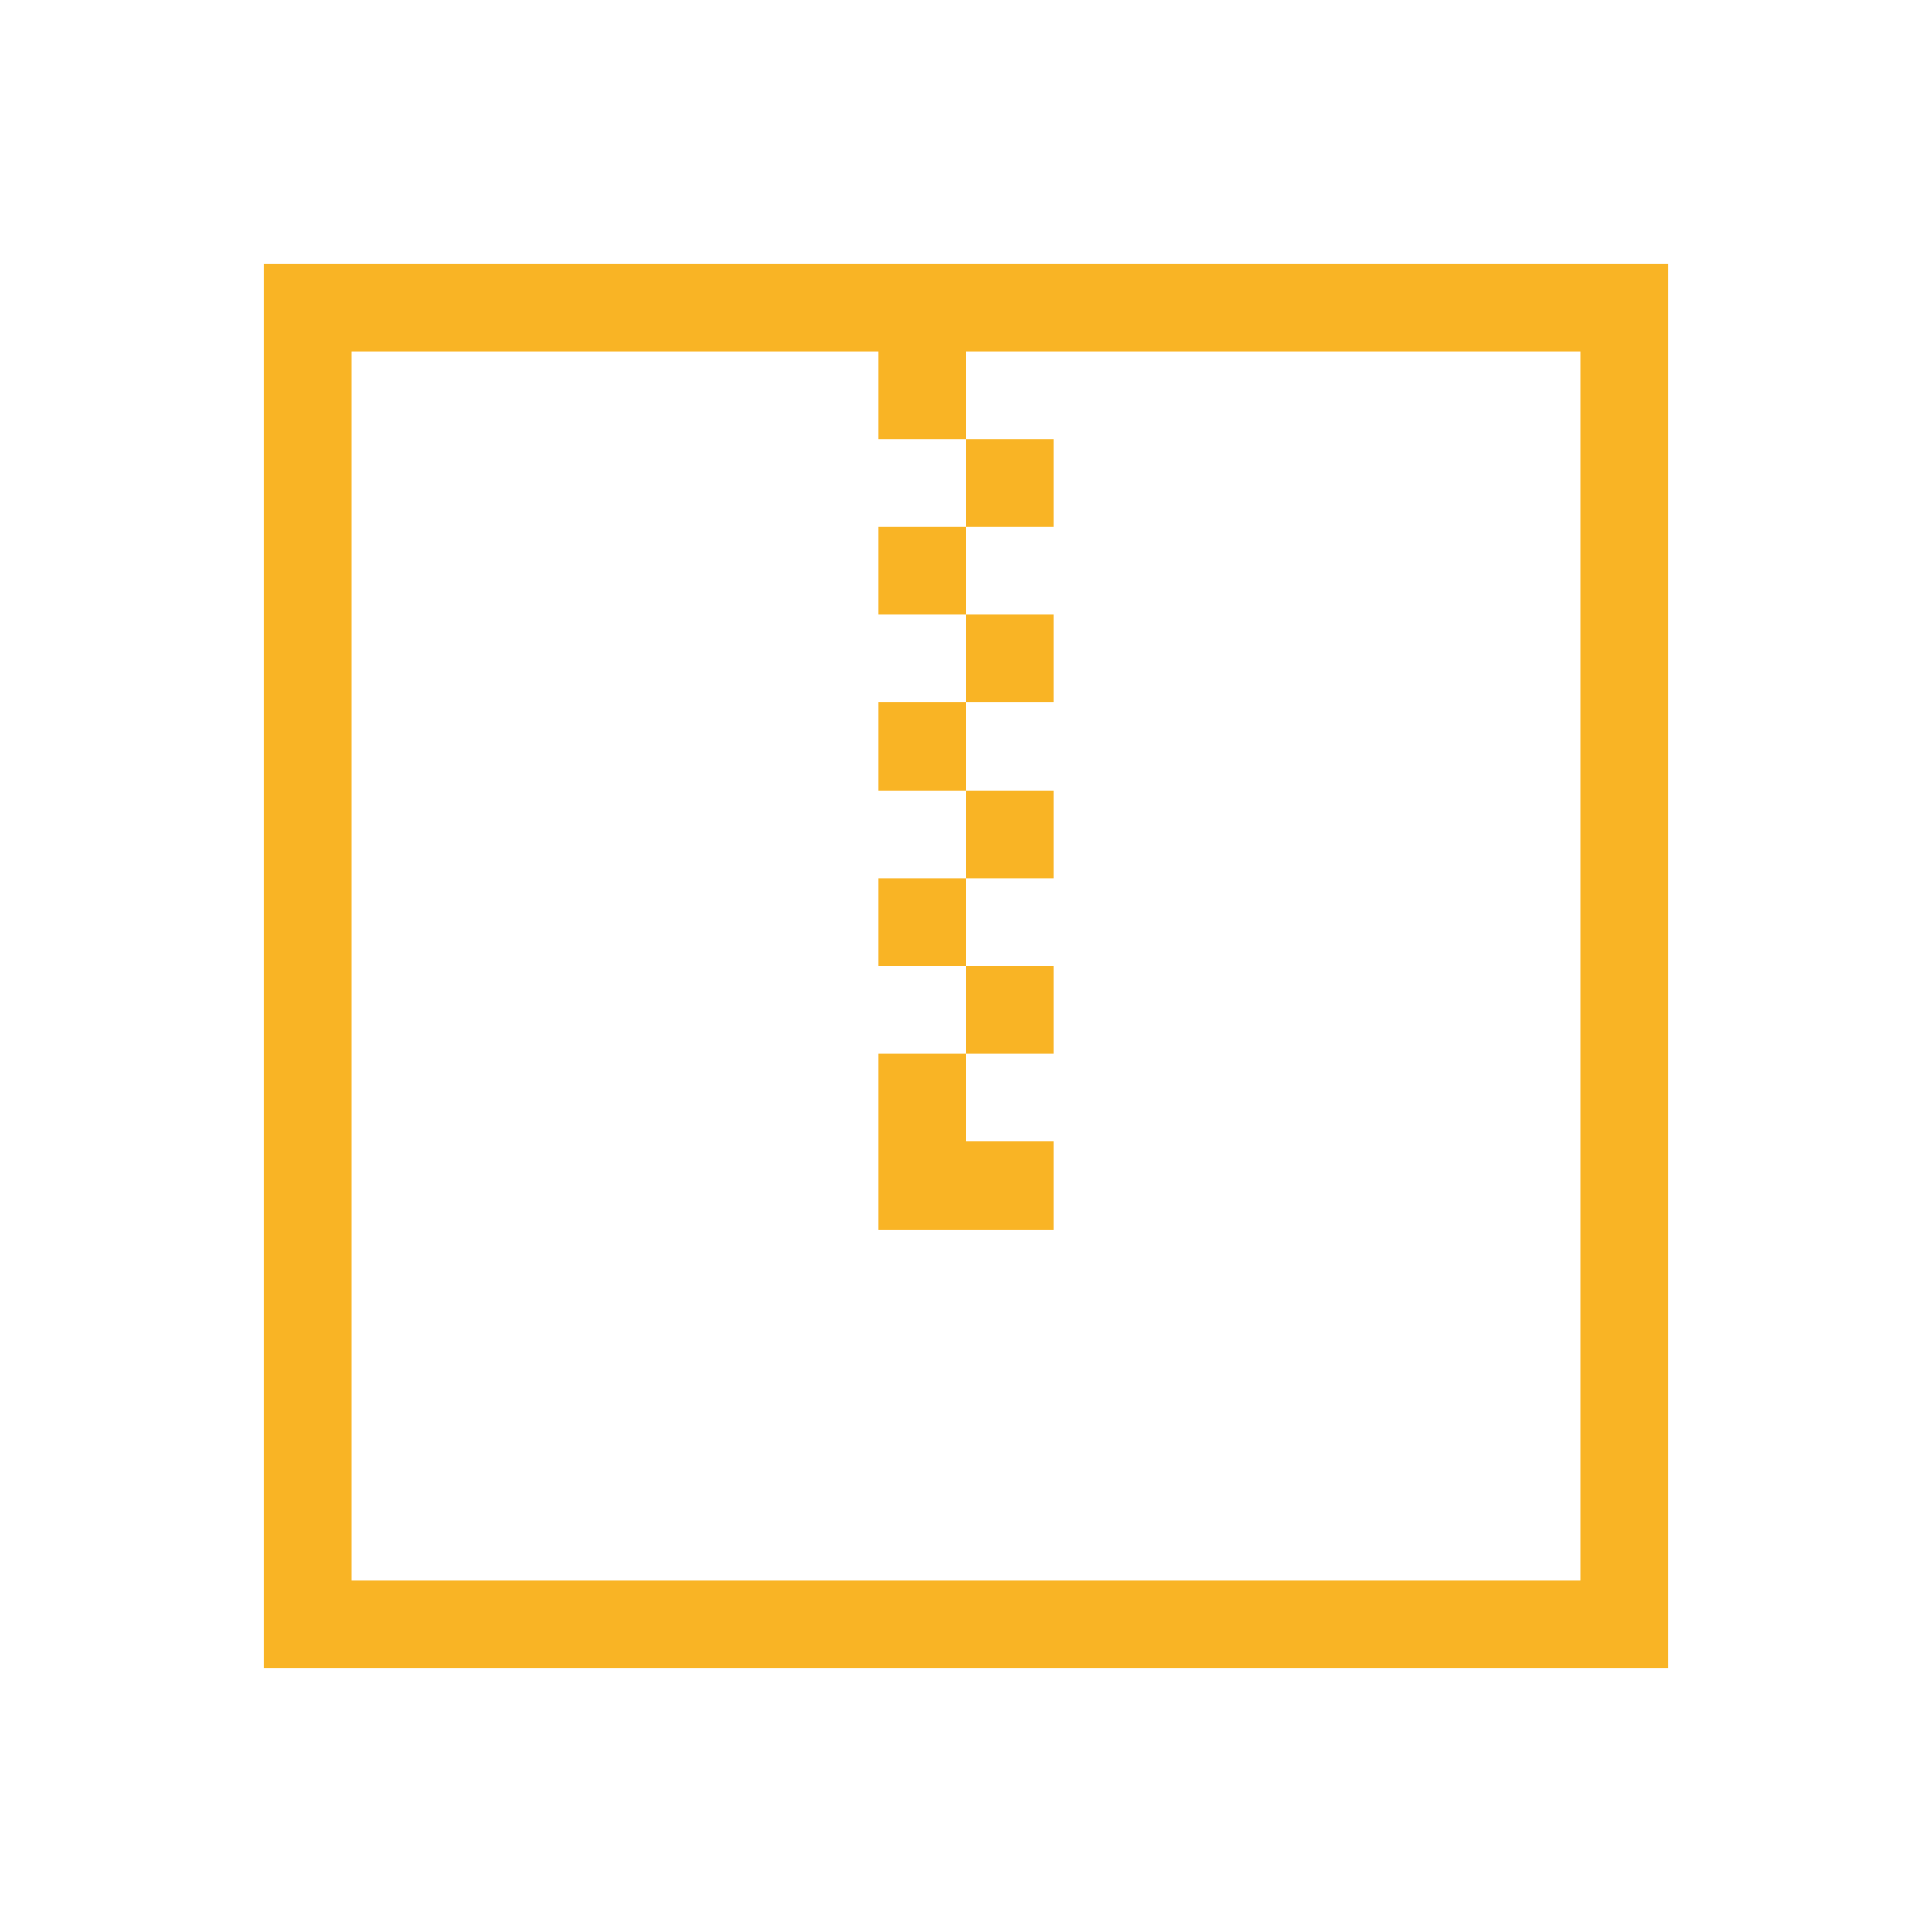
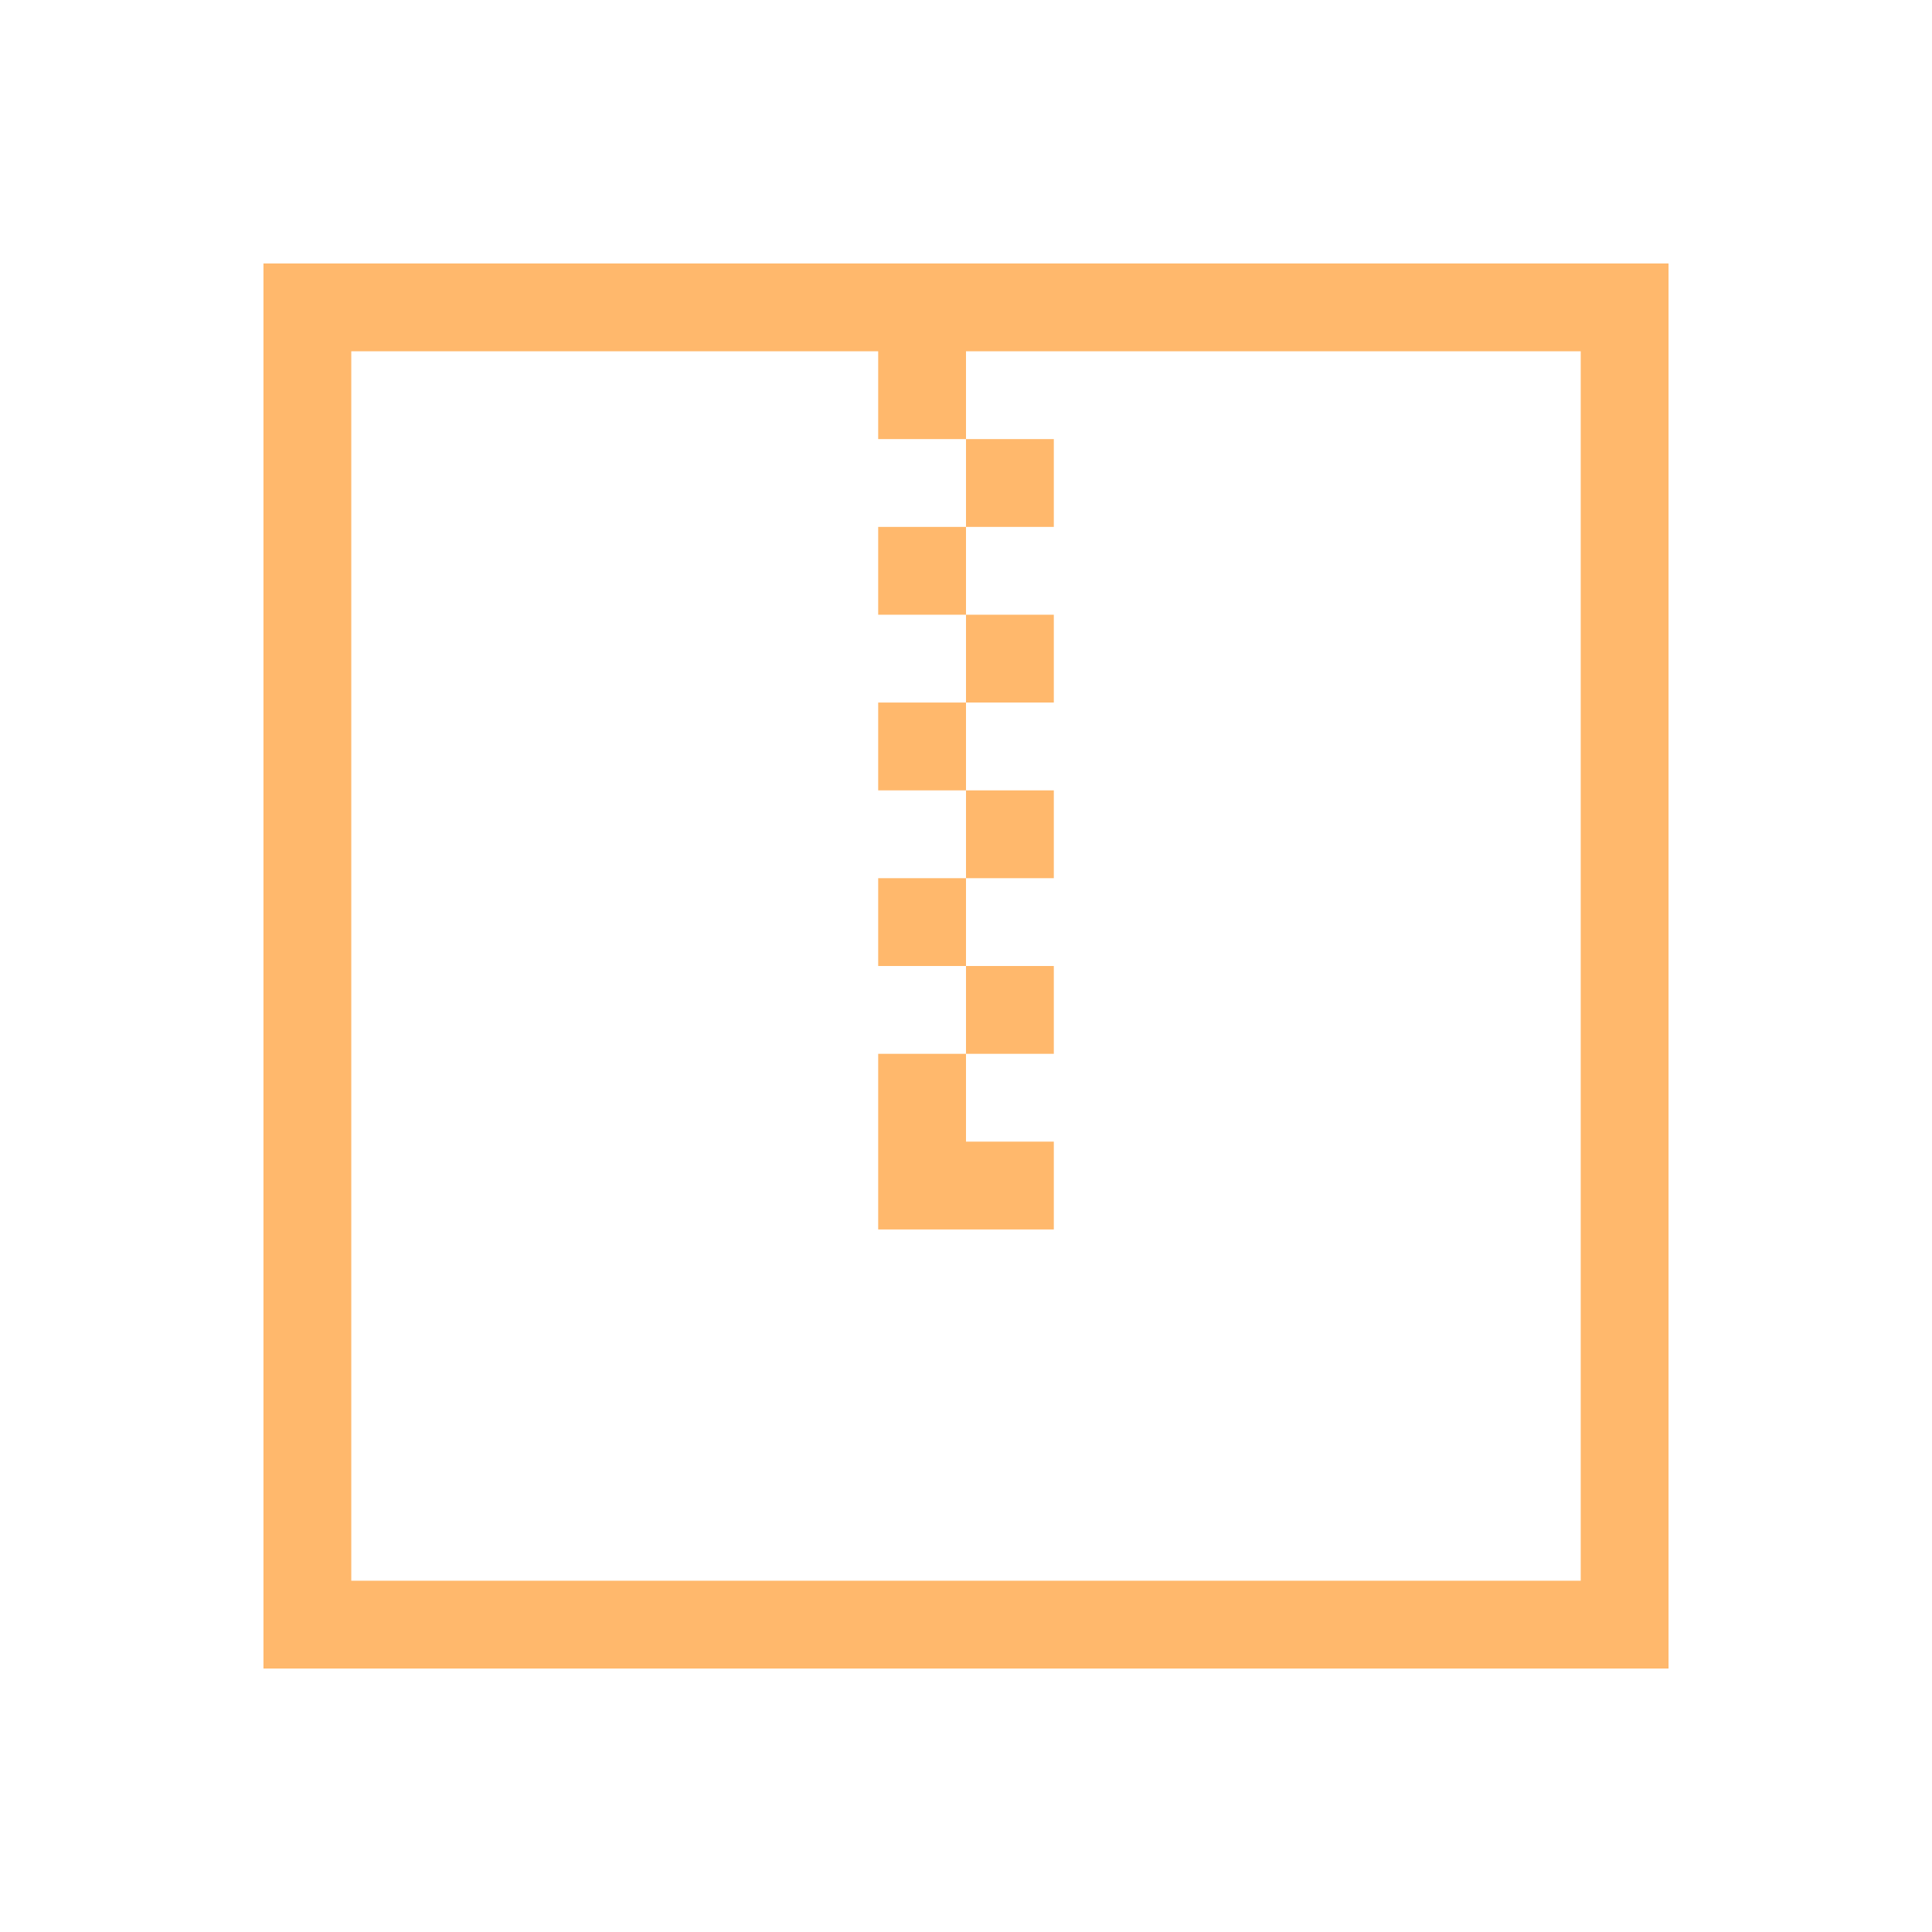
<svg xmlns="http://www.w3.org/2000/svg" width="22" height="22">
-   <path d="M3 3v16h16V3H3zm1 1h6v1h1V4h7v14H4V4zm7 1v1h1V5h-1zm0 1h-1v1h1V6zm0 1v1h1V7h-1zm0 1h-1v1h1V8zm0 1v1h1V9h-1zm0 1h-1v1h1v-1zm0 1v1h1v-1h-1zm0 1h-1v2h2v-1h-1v-1z" fill="#f9b425" />
+   <path d="M3 3v16h16V3H3zm1 1h6v1h1V4h7v14H4V4zm7 1v1h1V5h-1zm0 1h-1v1h1V6zm0 1v1h1V7h-1zm0 1h-1v1h1V8zm0 1v1h1V9h-1zm0 1h-1v1h1v-1zm0 1v1h1v-1h-1zm0 1h-1v2h2v-1h-1v-1z" fill="#ffb86c" />
</svg>
